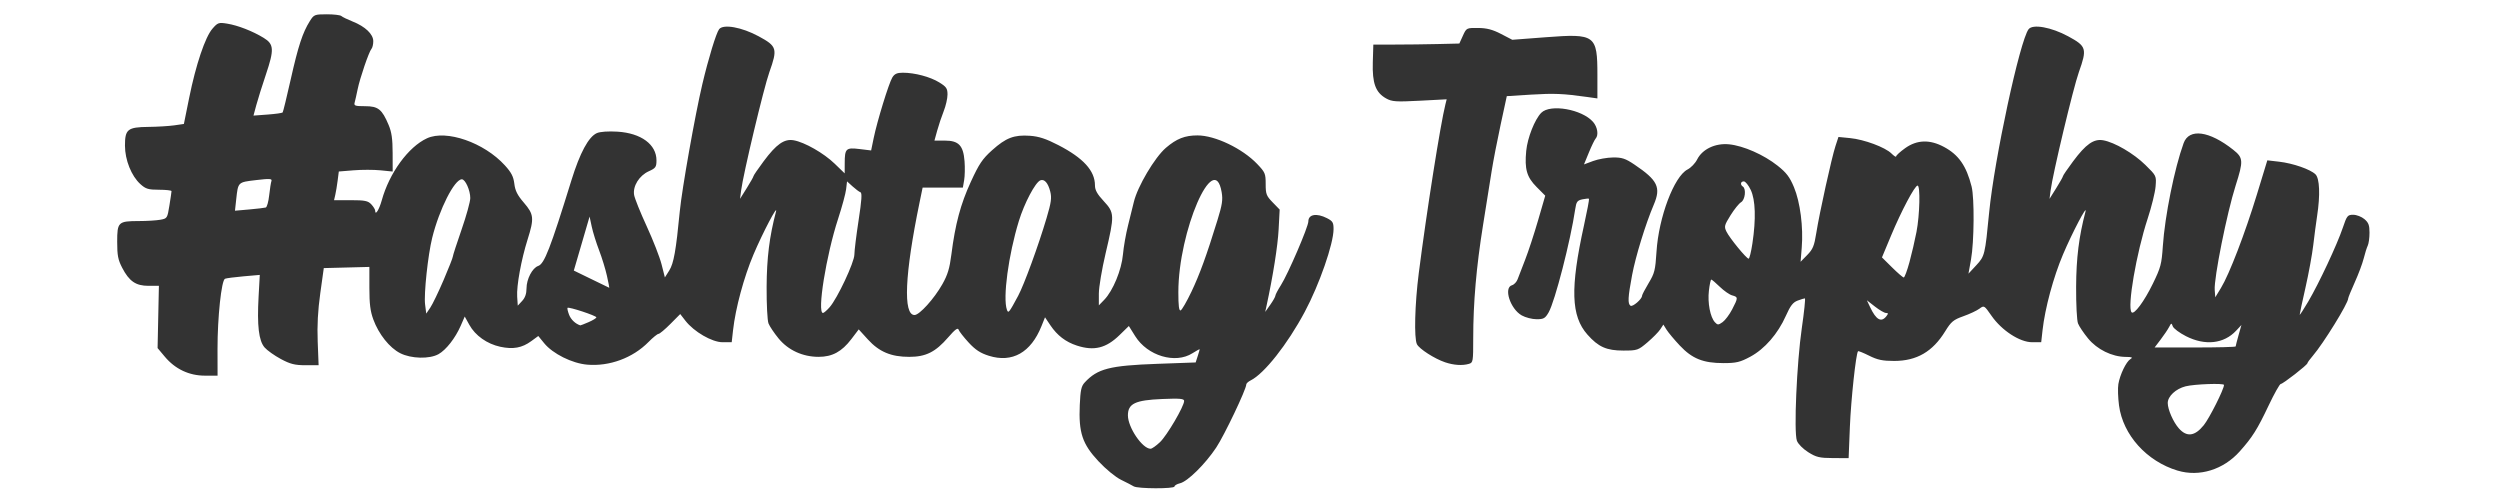
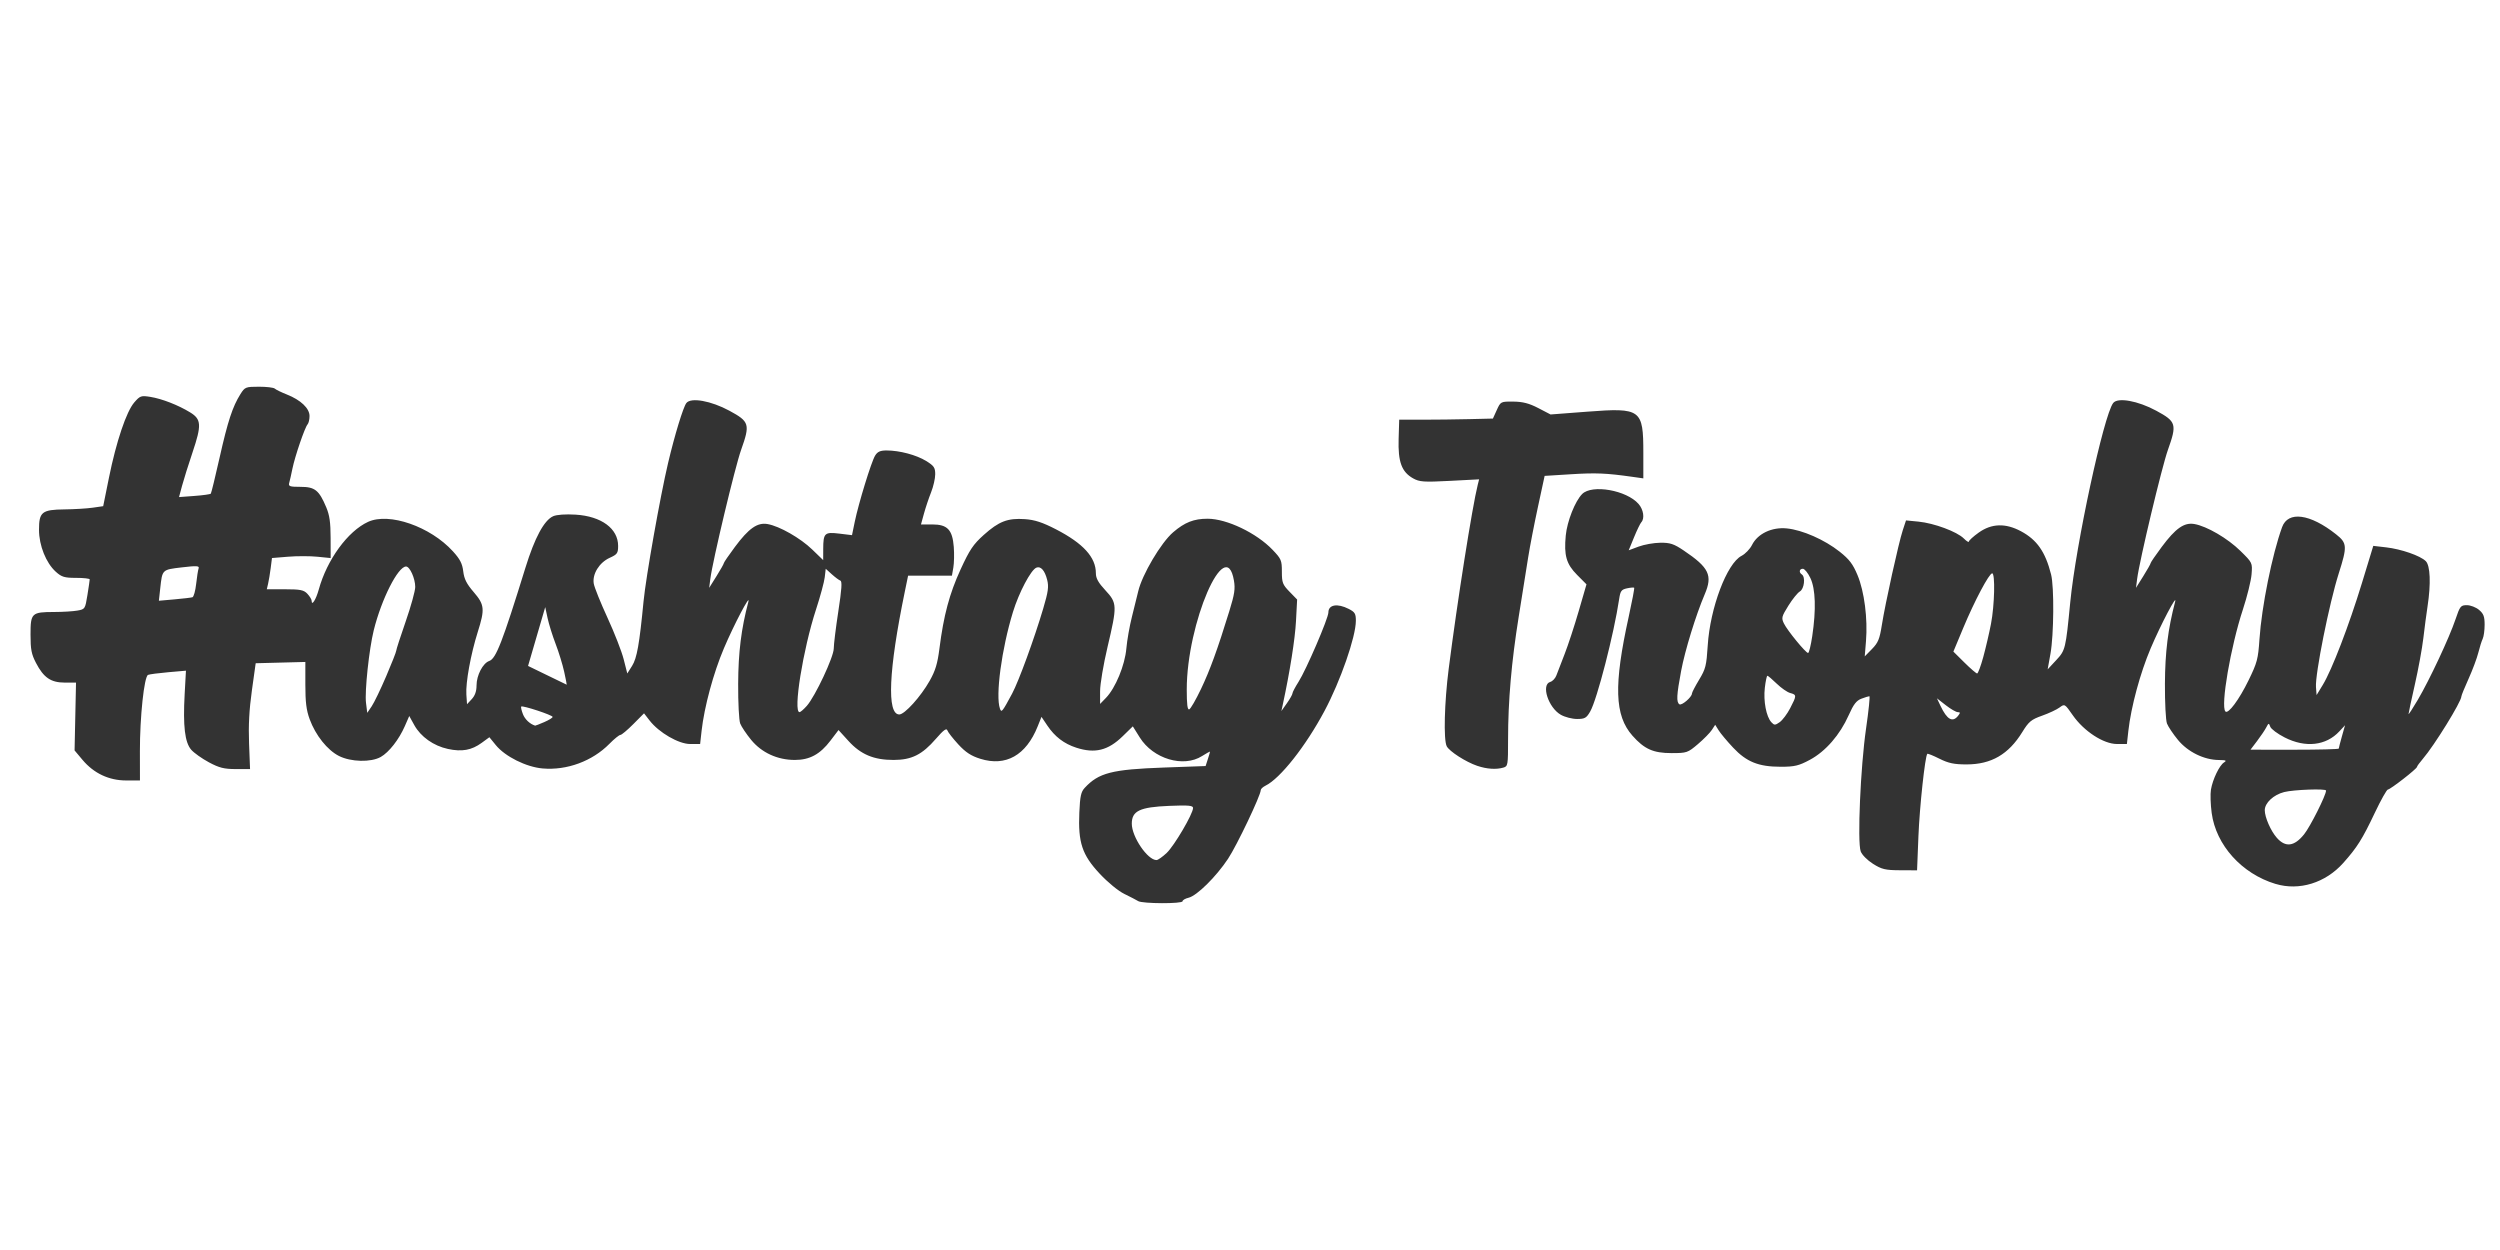
- <svg xmlns="http://www.w3.org/2000/svg" version="1.1" id="svg2" width="256" height="50" viewBox="0 0 256 50">
+ <svg xmlns="http://www.w3.org/2000/svg" version="1.1" id="svg2" width="256" height="128" viewBox="0 0 256 128">
  <defs id="defs6" />
-   <path style="fill:#333333;stroke-width:0.206" d="m 116.095,49.805 c -0.164,-0.102 -0.745,-0.403 -1.291,-0.669 -0.572,-0.278 -1.555,-1.084 -2.318,-1.901 -1.658,-1.775 -2.043,-2.931 -1.917,-5.764 0.068,-1.531 0.155,-1.928 0.506,-2.306 1.315,-1.416 2.552,-1.733 7.445,-1.909 l 3.915,-0.141 0.207,-0.64 c 0.114,-0.352 0.207,-0.67 0.207,-0.708 0,-0.037 -0.335,0.146 -0.745,0.406 -1.755,1.117 -4.597,0.269 -5.858,-1.747 l -0.652,-1.043 -0.955,0.931 c -1.375,1.34 -2.606,1.644 -4.359,1.076 -1.152,-0.373 -2.016,-1.034 -2.719,-2.078 l -0.551,-0.82 -0.361,0.901 c -1.086,2.713 -2.993,3.789 -5.386,3.04 -0.872,-0.273 -1.383,-0.608 -2.074,-1.357 -0.504,-0.547 -0.966,-1.139 -1.027,-1.316 -0.081,-0.236 -0.364,-0.028 -1.072,0.79 -1.299,1.5 -2.281,1.991 -3.983,1.992 -1.857,9.23e-4 -3.082,-0.514 -4.235,-1.781 l -0.938,-1.031 -0.755,0.993 c -0.981,1.289 -1.956,1.818 -3.351,1.818 -1.633,0 -3.116,-0.681 -4.103,-1.884 -0.453,-0.552 -0.916,-1.244 -1.031,-1.538 -0.116,-0.298 -0.201,-1.953 -0.192,-3.743 0.014,-2.963 0.286,-5.148 0.957,-7.696 0.227,-0.863 -1.35,2.138 -2.299,4.375 -0.984,2.32 -1.845,5.505 -2.096,7.759 l -0.137,1.23 h -0.932 c -1.084,0 -2.932,-1.069 -3.813,-2.206 l -0.527,-0.679 -1.008,1.015 c -0.554,0.558 -1.101,1.015 -1.214,1.015 -0.114,0 -0.578,0.376 -1.032,0.837 -1.608,1.63 -3.997,2.512 -6.275,2.315 -1.547,-0.134 -3.523,-1.119 -4.399,-2.192 l -0.606,-0.743 -0.722,0.528 c -0.948,0.693 -1.86,0.858 -3.171,0.575 -1.355,-0.293 -2.557,-1.144 -3.165,-2.241 l -0.474,-0.855 -0.414,0.949 c -0.55,1.259 -1.493,2.467 -2.267,2.901 -0.924,0.519 -2.801,0.474 -3.924,-0.094 -1.092,-0.552 -2.203,-1.946 -2.756,-3.457 -0.311,-0.849 -0.404,-1.596 -0.404,-3.241 v -2.138 l -2.334,0.06 -2.334,0.06 -0.358,2.567 c -0.25,1.796 -0.33,3.289 -0.265,4.973 l 0.093,2.406 h -1.343 c -1.093,0 -1.563,-0.119 -2.528,-0.638 -0.652,-0.351 -1.398,-0.881 -1.658,-1.179 -0.6,-0.688 -0.782,-2.227 -0.617,-5.213 l 0.122,-2.218 -1.654,0.144 c -0.91,0.079 -1.768,0.192 -1.907,0.249 -0.367,0.152 -0.772,3.958 -0.767,7.196 l 0.005,2.727 H 20.984 c -1.619,0 -3.041,-0.672 -4.103,-1.937 l -0.744,-0.887 0.067,-3.187 0.067,-3.187 -1.062,1.66e-4 c -1.302,2.14e-4 -1.978,-0.463 -2.697,-1.847 C 12.083,26.595 12,26.162 12,24.758 c 0,-2.023 0.1,-2.118 2.222,-2.122 0.799,-9.23e-4 1.781,-0.061 2.182,-0.132 0.718,-0.128 0.732,-0.15 0.944,-1.459 0.118,-0.731 0.215,-1.394 0.215,-1.472 0,-0.079 -0.574,-0.143 -1.276,-0.143 -1.098,0 -1.365,-0.081 -1.916,-0.579 -0.915,-0.829 -1.572,-2.47 -1.574,-3.933 -0.003,-1.68 0.271,-1.9 2.398,-1.923 0.92,-0.01 2.114,-0.083 2.654,-0.16 l 0.981,-0.142 0.541,-2.674 c 0.688,-3.399 1.637,-6.221 2.383,-7.081 0.541,-0.623 0.641,-0.657 1.514,-0.516 1.09,0.176 2.605,0.767 3.731,1.455 1.06,0.648 1.093,1.19 0.228,3.757 -0.383,1.136 -0.825,2.546 -0.983,3.134 l -0.287,1.069 1.448,-0.107 c 0.797,-0.059 1.489,-0.155 1.538,-0.214 0.049,-0.059 0.423,-1.588 0.83,-3.399 0.768,-3.416 1.215,-4.778 1.955,-5.958 0.417,-0.664 0.492,-0.694 1.737,-0.695 0.716,-6.642e-4 1.386,0.079 1.49,0.177 0.104,0.098 0.617,0.348 1.14,0.556 1.306,0.518 2.128,1.299 2.128,2.023 0,0.319 -0.083,0.671 -0.184,0.783 -0.257,0.284 -1.187,3.001 -1.422,4.16 -0.108,0.529 -0.243,1.131 -0.301,1.337 -0.092,0.327 0.043,0.374 1.065,0.374 1.346,0 1.735,0.31 2.415,1.925 0.309,0.734 0.406,1.415 0.41,2.865 l 0.004,1.902 -1.245,-0.125 c -0.685,-0.069 -1.926,-0.07 -2.758,-0.002 l -1.513,0.123 -0.119,0.933 c -0.065,0.513 -0.175,1.174 -0.244,1.468 l -0.125,0.535 h 1.71 c 1.445,0 1.772,0.066 2.107,0.428 0.219,0.235 0.397,0.53 0.397,0.654 0,0.534 0.409,-0.113 0.67,-1.058 0.774,-2.806 2.726,-5.484 4.637,-6.362 1.976,-0.907 5.847,0.438 7.968,2.769 0.67,0.736 0.884,1.151 0.972,1.882 0.086,0.718 0.315,1.174 0.978,1.944 1.026,1.193 1.067,1.597 0.384,3.758 -0.654,2.072 -1.144,4.758 -1.07,5.869 l 0.061,0.916 0.447,-0.481 c 0.304,-0.327 0.447,-0.737 0.448,-1.283 6.21e-4,-0.953 0.595,-2.096 1.197,-2.301 0.631,-0.216 1.239,-1.782 3.4,-8.767 0.871,-2.816 1.755,-4.456 2.605,-4.835 0.33,-0.147 1.176,-0.207 2.111,-0.149 2.425,0.151 3.999,1.312 3.995,2.946 -0.002,0.675 -0.084,0.792 -0.786,1.109 -0.983,0.445 -1.654,1.527 -1.504,2.426 0.059,0.353 0.639,1.797 1.29,3.208 0.651,1.412 1.336,3.168 1.522,3.902 l 0.339,1.335 0.449,-0.712 c 0.457,-0.724 0.687,-2.019 1.079,-6.073 0.221,-2.286 1.568,-9.876 2.306,-12.998 0.625,-2.643 1.419,-5.243 1.719,-5.634 0.424,-0.551 2.321,-0.21 4.05,0.726 1.881,1.019 1.954,1.263 1.093,3.68 -0.571,1.603 -2.674,10.415 -2.892,12.122 l -0.108,0.842 0.689,-1.101 c 0.379,-0.606 0.689,-1.157 0.689,-1.225 0,-0.068 0.467,-0.751 1.038,-1.518 1.307,-1.757 2.113,-2.321 3.073,-2.153 1.121,0.196 3.084,1.316 4.201,2.397 l 1.025,0.992 0.004,-1.036 c 0.004,-1.51 0.124,-1.625 1.52,-1.455 l 1.185,0.144 0.258,-1.253 c 0.358,-1.742 1.554,-5.633 1.912,-6.22 0.225,-0.37 0.484,-0.487 1.077,-0.487 1.223,0 2.807,0.422 3.73,0.993 0.731,0.452 0.844,0.62 0.844,1.244 0,0.397 -0.175,1.161 -0.388,1.697 -0.213,0.536 -0.515,1.435 -0.669,1.996 l -0.281,1.021 h 1.061 c 1.424,0 1.897,0.496 2.022,2.116 0.05,0.649 0.031,1.521 -0.041,1.938 l -0.132,0.759 H 96.536 94.476 l -0.319,1.551 c -1.512,7.34 -1.696,11.497 -0.509,11.497 0.503,0 2.016,-1.675 2.852,-3.158 0.543,-0.963 0.741,-1.617 0.922,-3.044 0.393,-3.105 0.942,-5.157 1.988,-7.431 0.849,-1.847 1.191,-2.356 2.178,-3.24 1.424,-1.276 2.25,-1.593 3.863,-1.482 0.927,0.064 1.654,0.302 2.922,0.956 2.566,1.326 3.751,2.628 3.751,4.123 0,0.481 0.229,0.893 0.894,1.609 1.113,1.199 1.122,1.431 0.199,5.343 -0.385,1.631 -0.695,3.48 -0.695,4.141 v 1.194 l 0.553,-0.571 c 0.894,-0.922 1.778,-3.065 1.915,-4.642 0.067,-0.765 0.304,-2.112 0.527,-2.994 0.224,-0.882 0.488,-1.951 0.587,-2.375 0.369,-1.575 2.143,-4.573 3.284,-5.55 1.096,-0.938 1.945,-1.272 3.239,-1.271 1.796,1.66e-4 4.594,1.339 6.107,2.923 0.814,0.852 0.871,0.985 0.871,2.054 0,1.033 0.069,1.213 0.716,1.88 l 0.717,0.737 -0.107,2.032 c -0.089,1.693 -0.574,4.759 -1.237,7.82 l -0.136,0.629 0.52,-0.737 c 0.286,-0.405 0.52,-0.821 0.52,-0.924 0,-0.103 0.256,-0.59 0.569,-1.081 0.728,-1.143 2.808,-5.978 2.808,-6.527 0,-0.728 0.843,-0.875 1.907,-0.332 0.586,0.3 0.675,0.448 0.674,1.123 -0.004,1.509 -1.45,5.667 -2.952,8.478 -1.77,3.315 -4.153,6.332 -5.539,7.014 -0.246,0.121 -0.447,0.308 -0.447,0.416 0,0.493 -2.239,5.195 -3.075,6.455 -1.122,1.692 -2.929,3.477 -3.709,3.661 -0.312,0.074 -0.567,0.223 -0.567,0.331 0,0.249 -3.771,0.236 -4.172,-0.014 z m 2.685,-4.526 c 0.714,-0.675 2.469,-3.666 2.476,-4.219 0.004,-0.238 -0.425,-0.277 -2.235,-0.202 -2.776,0.114 -3.523,0.47 -3.523,1.677 0,1.236 1.482,3.418 2.322,3.418 0.136,0 0.568,-0.303 0.96,-0.674 z M 60.269,32.989 c 0.439,-0.189 0.799,-0.411 0.799,-0.492 0,-0.169 -2.834,-1.104 -2.954,-0.974 -0.044,0.047 0.029,0.365 0.16,0.708 0.19,0.495 0.649,0.929 1.151,1.088 0.025,0.007 0.405,-0.14 0.844,-0.33 z M 45.424,28.679 c 0.519,-1.213 0.944,-2.292 0.944,-2.397 0,-0.106 0.402,-1.35 0.894,-2.765 0.492,-1.415 0.894,-2.87 0.894,-3.234 0,-0.794 -0.506,-1.923 -0.862,-1.923 -0.759,0 -2.307,3.053 -3.036,5.989 -0.436,1.757 -0.863,5.751 -0.729,6.823 l 0.118,0.941 0.417,-0.615 c 0.229,-0.338 0.841,-1.607 1.36,-2.82 z m 39.53,2.782 c 0.793,-0.899 2.535,-4.606 2.535,-5.395 0,-0.376 0.193,-1.946 0.429,-3.488 0.322,-2.104 0.37,-2.826 0.191,-2.89 -0.131,-0.047 -0.493,-0.317 -0.805,-0.6 l -0.568,-0.514 -0.093,0.802 c -0.051,0.441 -0.42,1.801 -0.819,3.022 -1.225,3.748 -2.174,9.651 -1.55,9.651 0.089,0 0.395,-0.265 0.681,-0.588 z m 19.3,-1.16 c 0.615,-1.144 2.082,-5.155 2.918,-7.982 0.473,-1.597 0.536,-2.055 0.374,-2.702 -0.221,-0.883 -0.606,-1.318 -1.017,-1.149 -0.518,0.214 -1.638,2.338 -2.2,4.17 -1.064,3.469 -1.655,7.865 -1.221,9.082 0.143,0.402 0.214,0.314 1.146,-1.419 z m 17.737,-0.403 c 0.858,-1.801 1.559,-3.727 2.678,-7.359 0.489,-1.588 0.563,-2.08 0.428,-2.865 -0.766,-4.46 -4.434,4.015 -4.434,10.245 0,1.4 0.066,1.928 0.233,1.868 0.128,-0.046 0.621,-0.896 1.094,-1.889 z M 62.153,28.253 c -0.149,-0.676 -0.511,-1.855 -0.804,-2.62 -0.294,-0.765 -0.634,-1.855 -0.755,-2.423 l -0.221,-1.032 -0.807,2.764 -0.807,2.764 1.8,0.876 c 0.99,0.482 1.815,0.881 1.832,0.889 0.018,0.007 -0.089,-0.541 -0.238,-1.217 z M 27.217,21.249 c 0.12,-0.039 0.277,-0.6 0.347,-1.247 0.071,-0.647 0.175,-1.308 0.232,-1.468 0.086,-0.241 -0.187,-0.257 -1.58,-0.092 -1.867,0.221 -1.833,0.188 -2.028,1.973 l -0.127,1.162 1.468,-0.129 c 0.807,-0.071 1.567,-0.161 1.687,-0.199 z M 222.992,48.193 c -3.172,-0.956 -5.6,-3.652 -6.003,-6.667 -0.107,-0.801 -0.138,-1.789 -0.069,-2.195 0.166,-0.975 0.797,-2.285 1.233,-2.559 0.278,-0.174 0.179,-0.22 -0.488,-0.225 -1.395,-0.011 -2.919,-0.76 -3.847,-1.891 -0.453,-0.552 -0.916,-1.244 -1.031,-1.538 -0.116,-0.298 -0.201,-1.953 -0.192,-3.743 0.014,-2.963 0.286,-5.148 0.957,-7.696 0.227,-0.863 -1.35,2.138 -2.299,4.375 -0.985,2.32 -1.845,5.505 -2.096,7.759 l -0.137,1.23 H 208.085 c -1.261,0 -3.106,-1.2 -4.148,-2.698 -0.754,-1.084 -0.766,-1.091 -1.243,-0.735 -0.265,0.198 -1.006,0.545 -1.646,0.772 -1.021,0.362 -1.25,0.552 -1.863,1.547 -1.285,2.085 -2.908,3.028 -5.217,3.032 -1.178,0.002 -1.715,-0.11 -2.562,-0.535 -0.59,-0.295 -1.104,-0.503 -1.143,-0.461 -0.213,0.229 -0.724,4.966 -0.835,7.74 l -0.129,3.208 -1.596,-0.006 c -1.383,-0.006 -1.723,-0.086 -2.543,-0.604 -0.536,-0.338 -1.038,-0.846 -1.157,-1.17 -0.325,-0.886 -0.017,-7.965 0.502,-11.534 0.244,-1.676 0.385,-3.048 0.314,-3.048 -0.071,0 -0.405,0.104 -0.743,0.231 -0.477,0.179 -0.745,0.526 -1.2,1.551 -0.82,1.847 -2.17,3.4 -3.643,4.193 -1.043,0.561 -1.441,0.656 -2.743,0.656 -2.086,0 -3.212,-0.452 -4.478,-1.798 -0.564,-0.599 -1.173,-1.328 -1.354,-1.618 l -0.33,-0.529 -0.316,0.486 c -0.174,0.267 -0.763,0.866 -1.309,1.331 -0.955,0.813 -1.049,0.845 -2.473,0.845 -1.721,0 -2.559,-0.373 -3.68,-1.64 -1.678,-1.895 -1.768,-4.744 -0.351,-11.174 0.322,-1.459 0.553,-2.687 0.515,-2.729 -0.038,-0.041 -0.342,-0.017 -0.675,0.055 -0.525,0.113 -0.623,0.246 -0.734,0.994 -0.485,3.267 -2.078,9.458 -2.723,10.58 -0.353,0.615 -0.51,0.704 -1.235,0.704 -0.457,0 -1.143,-0.177 -1.523,-0.392 -1.178,-0.668 -1.878,-2.842 -0.995,-3.09 0.216,-0.061 0.475,-0.337 0.576,-0.613 0.101,-0.276 0.448,-1.176 0.771,-2 0.323,-0.823 0.918,-2.636 1.322,-4.027 l 0.735,-2.53 -0.887,-0.892 c -1.006,-1.011 -1.24,-1.827 -1.061,-3.694 0.128,-1.339 0.878,-3.235 1.542,-3.902 0.928,-0.931 4.172,-0.359 5.302,0.933 0.462,0.529 0.588,1.362 0.259,1.717 -0.103,0.112 -0.413,0.751 -0.688,1.42 l -0.5,1.217 0.936,-0.349 c 0.515,-0.192 1.43,-0.355 2.033,-0.362 0.917,-0.011 1.276,0.108 2.185,0.719 2.405,1.619 2.752,2.339 1.988,4.128 -0.828,1.938 -1.856,5.277 -2.215,7.192 -0.429,2.288 -0.462,2.944 -0.161,3.144 0.216,0.144 1.177,-0.683 1.177,-1.013 0,-0.099 0.304,-0.684 0.675,-1.3 0.612,-1.015 0.687,-1.315 0.808,-3.221 0.222,-3.527 1.802,-7.712 3.177,-8.418 0.349,-0.179 0.792,-0.64 0.984,-1.024 0.53,-1.06 1.863,-1.694 3.269,-1.554 1.467,0.146 3.551,1.063 4.967,2.186 0.907,0.719 1.246,1.164 1.681,2.209 0.639,1.532 0.966,4.087 0.793,6.196 l -0.117,1.437 0.681,-0.695 c 0.578,-0.589 0.718,-0.93 0.926,-2.246 0.324,-2.048 1.575,-7.72 1.964,-8.904 l 0.307,-0.936 1.177,0.115 c 1.46,0.142 3.612,0.942 4.251,1.579 0.264,0.263 0.479,0.396 0.479,0.295 0,-0.101 0.418,-0.481 0.928,-0.845 1.209,-0.862 2.517,-0.903 3.969,-0.124 1.509,0.809 2.292,1.934 2.831,4.061 0.297,1.174 0.261,5.67 -0.059,7.453 l -0.263,1.464 0.798,-0.859 c 0.87,-0.937 0.896,-1.042 1.322,-5.427 0.53,-5.445 3.145,-17.587 4.038,-18.746 0.424,-0.551 2.321,-0.21 4.05,0.726 1.881,1.019 1.954,1.263 1.093,3.68 -0.571,1.603 -2.674,10.415 -2.892,12.122 l -0.108,0.842 0.689,-1.101 c 0.379,-0.606 0.689,-1.157 0.689,-1.225 0,-0.068 0.467,-0.751 1.038,-1.518 1.307,-1.757 2.113,-2.321 3.073,-2.153 1.172,0.205 3.129,1.348 4.328,2.528 1.129,1.111 1.129,1.111 1.044,2.196 -0.046,0.597 -0.412,2.081 -0.812,3.298 -1.157,3.518 -2.114,9.09 -1.647,9.593 0.26,0.28 1.287,-1.102 2.178,-2.929 0.808,-1.657 0.899,-1.998 1.023,-3.85 0.207,-3.082 1.192,-7.964 2.128,-10.542 0.559,-1.541 2.626,-1.265 5.079,0.679 1.036,0.821 1.056,1.127 0.243,3.678 -0.888,2.785 -2.229,9.483 -2.138,10.678 l 0.057,0.749 0.587,-0.963 c 0.854,-1.4 2.46,-5.583 3.68,-9.578 l 1.063,-3.482 1.209,0.139 c 1.417,0.163 3.197,0.781 3.721,1.292 0.428,0.417 0.496,2.122 0.17,4.25 -0.108,0.706 -0.286,2.056 -0.396,3 -0.11,0.944 -0.468,2.899 -0.795,4.344 -0.328,1.445 -0.595,2.694 -0.594,2.775 0.002,0.081 0.394,-0.52 0.873,-1.335 1.112,-1.893 2.954,-5.827 3.538,-7.554 0.423,-1.25 0.492,-1.337 1.072,-1.337 0.341,0 0.855,0.199 1.143,0.443 0.425,0.36 0.523,0.622 0.523,1.393 0,0.522 -0.081,1.117 -0.18,1.321 -0.099,0.204 -0.285,0.795 -0.414,1.312 -0.129,0.517 -0.539,1.616 -0.913,2.442 -0.373,0.826 -0.679,1.575 -0.679,1.666 0,0.493 -2.541,4.611 -3.618,5.861 -0.304,0.353 -0.553,0.695 -0.553,0.761 -0.002,0.176 -2.508,2.127 -2.734,2.127 -0.106,0 -0.661,0.987 -1.233,2.192 -1.174,2.475 -1.662,3.251 -2.967,4.714 -1.67,1.872 -4.136,2.634 -6.356,1.965 z m 2.67,-4.647 c 0.583,-0.721 2.076,-3.69 2.076,-4.129 0,-0.195 -3.038,-0.086 -3.935,0.142 -1.005,0.255 -1.826,1.023 -1.826,1.707 0,0.664 0.567,1.957 1.14,2.601 0.812,0.913 1.629,0.81 2.544,-0.321 z m 3.271,-8.073 c 0.002,-0.06 0.134,-0.578 0.296,-1.152 l 0.294,-1.043 -0.537,0.578 c -1.256,1.352 -3.186,1.566 -5.141,0.57 -0.666,-0.339 -1.274,-0.793 -1.351,-1.008 -0.13,-0.365 -0.155,-0.361 -0.378,0.067 -0.131,0.252 -0.518,0.826 -0.86,1.276 l -0.622,0.818 4.148,0.002 c 2.281,6.74e-4 4.149,-0.047 4.15,-0.107 z m -51.56,-3.792 c 0.622,-1.199 0.622,-1.265 0.002,-1.433 -0.276,-0.074 -0.845,-0.47 -1.266,-0.879 -0.42,-0.409 -0.814,-0.743 -0.875,-0.743 -0.061,0 -0.17,0.511 -0.242,1.135 -0.145,1.248 0.135,2.719 0.616,3.237 0.273,0.294 0.353,0.293 0.783,-0.01 0.263,-0.186 0.705,-0.774 0.982,-1.307 z m 15.8,0.689 c 0.201,-0.26 0.192,-0.321 -0.045,-0.321 -0.161,0 -0.668,-0.293 -1.126,-0.65 l -0.834,-0.65 0.332,0.704 c 0.619,1.312 1.146,1.601 1.673,0.918 z m 2.352,-5.508 c 0.233,-0.853 0.559,-2.255 0.724,-3.115 0.335,-1.741 0.406,-4.745 0.111,-4.745 -0.285,0 -1.663,2.6 -2.715,5.122 l -0.932,2.234 1.038,1.028 c 0.571,0.565 1.108,1.028 1.194,1.028 0.086,0 0.346,-0.698 0.579,-1.551 z m -16.077,-1.945 c 0.375,-2.5 0.314,-4.444 -0.171,-5.467 -0.228,-0.482 -0.547,-0.876 -0.709,-0.876 -0.334,0 -0.394,0.336 -0.095,0.535 0.356,0.237 0.226,1.36 -0.186,1.597 -0.211,0.122 -0.696,0.722 -1.077,1.334 -0.638,1.026 -0.672,1.156 -0.424,1.671 0.315,0.656 2.052,2.778 2.274,2.778 0.084,0 0.259,-0.707 0.388,-1.57 z m -31.475,12.18 c -1.076,-0.363 -2.639,-1.367 -2.879,-1.849 -0.306,-0.617 -0.217,-4.111 0.186,-7.263 0.813,-6.357 2.219,-15.269 2.731,-17.303 l 0.129,-0.513 -2.762,0.145 c -2.43,0.128 -2.844,0.099 -3.441,-0.236 -1.077,-0.605 -1.427,-1.552 -1.362,-3.696 l 0.054,-1.818 2.185,-1.661e-4 c 1.202,-9.23e-5 3.184,-0.024 4.404,-0.053 l 2.219,-0.053 0.364,-0.802 c 0.361,-0.796 0.373,-0.802 1.556,-0.792 0.886,0.007 1.488,0.164 2.346,0.61 l 1.154,0.6 3.46,-0.263 c 5.039,-0.384 5.257,-0.223 5.257,3.876 V 10.079 L 162.53,9.931 c -2.446,-0.346 -3.411,-0.386 -5.756,-0.241 l -2.478,0.154 -0.631,2.921 c -0.347,1.607 -0.76,3.739 -0.917,4.739 -0.157,1 -0.556,3.502 -0.887,5.561 -0.685,4.27 -1.003,7.93 -1.003,11.556 0,2.423 -0.016,2.515 -0.447,2.64 -0.676,0.195 -1.55,0.136 -2.44,-0.164 z" id="path12" />
+   <path style="fill:#333333;stroke-width:0.225" d="m 116.545,92.27 c -0.179,-0.112 -0.812,-0.44 -1.407,-0.729 -0.624,-0.303 -1.694,-1.181 -2.526,-2.071 -1.807,-1.934 -2.225,-3.193 -2.088,-6.281 0.074,-1.668 0.169,-2.101 0.552,-2.513 1.433,-1.543 2.78,-1.888 8.111,-2.08 l 4.266,-0.153 0.226,-0.697 c 0.124,-0.383 0.226,-0.731 0.226,-0.771 0,-0.041 -0.365,0.159 -0.812,0.443 -1.912,1.217 -5.008,0.293 -6.382,-1.904 l -0.71,-1.136 -1.04,1.014 c -1.498,1.46 -2.839,1.791 -4.75,1.172 -1.255,-0.407 -2.197,-1.126 -2.962,-2.264 l -0.601,-0.893 -0.393,0.982 c -1.184,2.956 -3.261,4.128 -5.868,3.312 -0.95,-0.297 -1.507,-0.662 -2.259,-1.479 -0.549,-0.596 -1.053,-1.241 -1.119,-1.434 -0.088,-0.257 -0.397,-0.03 -1.168,0.86 -1.415,1.634 -2.485,2.169 -4.34,2.171 -2.024,0.001 -3.358,-0.56 -4.614,-1.94 l -1.022,-1.123 -0.823,1.082 c -1.069,1.405 -2.131,1.981 -3.651,1.981 -1.779,0 -3.396,-0.742 -4.471,-2.053 -0.493,-0.601 -0.999,-1.355 -1.123,-1.676 -0.126,-0.325 -0.219,-2.128 -0.209,-4.078 0.016,-3.229 0.312,-5.609 1.043,-8.386 0.248,-0.94 -1.471,2.33 -2.505,4.767 -1.073,2.528 -2.01,5.998 -2.284,8.454 l -0.149,1.34 h -1.016 c -1.181,0 -3.194,-1.165 -4.155,-2.403 l -0.574,-0.74 -1.098,1.106 c -0.604,0.608 -1.199,1.106 -1.323,1.106 -0.124,0 -0.63,0.41 -1.124,0.912 -1.752,1.776 -4.354,2.737 -6.837,2.522 -1.685,-0.146 -3.839,-1.219 -4.793,-2.388 l -0.66,-0.81 -0.787,0.575 c -1.033,0.755 -2.027,0.935 -3.455,0.626 -1.477,-0.319 -2.786,-1.247 -3.448,-2.442 l -0.516,-0.932 -0.451,1.034 c -0.599,1.372 -1.627,2.688 -2.47,3.161 -1.006,0.565 -3.051,0.516 -4.275,-0.102 -1.19,-0.601 -2.4,-2.12 -3.003,-3.767 -0.339,-0.926 -0.44,-1.739 -0.44,-3.532 v -2.329 l -2.543,0.066 -2.543,0.066 -0.39,2.797 c -0.273,1.957 -0.359,3.583 -0.288,5.418 l 0.101,2.622 h -1.463 c -1.19,0 -1.703,-0.129 -2.755,-0.695 -0.711,-0.382 -1.523,-0.96 -1.806,-1.284 -0.654,-0.749 -0.852,-2.426 -0.673,-5.68 l 0.133,-2.416 -1.802,0.157 c -0.991,0.087 -1.926,0.209 -2.078,0.272 -0.4,0.165 -0.842,4.312 -0.835,7.841 l 0.005,2.971 h -1.413 c -1.764,0 -3.314,-0.732 -4.471,-2.111 l -0.811,-0.966 0.074,-3.472 0.074,-3.472 -1.157,1.74e-4 C 5.205,69.895 4.468,69.39 3.685,67.882 3.217,66.981 3.126,66.51 3.126,64.98 c 0,-2.204 0.109,-2.308 2.421,-2.312 0.871,-0.001 1.941,-0.066 2.377,-0.144 0.782,-0.139 0.797,-0.163 1.028,-1.59 0.129,-0.797 0.234,-1.518 0.234,-1.604 0,-0.086 -0.626,-0.156 -1.39,-0.156 -1.196,0 -1.488,-0.088 -2.087,-0.631 -0.997,-0.903 -1.713,-2.691 -1.715,-4.285 -0.003,-1.831 0.295,-2.07 2.612,-2.096 1.003,-0.011 2.304,-0.09 2.892,-0.175 l 1.069,-0.154 0.589,-2.913 c 0.749,-3.704 1.784,-6.778 2.597,-7.715 0.589,-0.679 0.698,-0.716 1.649,-0.563 1.187,0.192 2.838,0.835 4.066,1.585 1.155,0.706 1.191,1.296 0.248,4.094 -0.417,1.237 -0.899,2.774 -1.071,3.415 l -0.313,1.165 1.578,-0.117 c 0.868,-0.064 1.622,-0.169 1.676,-0.233 0.054,-0.064 0.461,-1.73 0.904,-3.703 0.837,-3.722 1.324,-5.206 2.131,-6.491 0.454,-0.723 0.536,-0.756 1.892,-0.757 0.78,-7.23e-4 1.51,0.086 1.623,0.193 0.113,0.107 0.672,0.379 1.242,0.605 1.423,0.564 2.318,1.415 2.318,2.204 0,0.348 -0.09,0.731 -0.201,0.853 -0.28,0.309 -1.293,3.27 -1.55,4.533 -0.117,0.577 -0.265,1.232 -0.328,1.457 -0.1,0.356 0.046,0.408 1.161,0.408 1.467,0 1.89,0.338 2.631,2.097 0.337,0.8 0.443,1.541 0.446,3.122 l 0.005,2.073 -1.356,-0.136 c -0.746,-0.075 -2.098,-0.076 -3.005,-0.002 l -1.649,0.134 -0.129,1.017 c -0.071,0.559 -0.191,1.279 -0.265,1.6 l -0.136,0.583 h 1.863 c 1.575,0 1.93,0.072 2.296,0.466 0.238,0.256 0.433,0.577 0.433,0.713 0,0.581 0.446,-0.123 0.73,-1.152 0.843,-3.057 2.971,-5.975 5.053,-6.931 2.152,-0.988 6.371,0.478 8.682,3.017 0.73,0.802 0.964,1.255 1.059,2.051 0.093,0.782 0.343,1.279 1.066,2.119 1.118,1.3 1.163,1.74 0.419,4.095 -0.713,2.257 -1.247,5.184 -1.165,6.394 l 0.067,0.998 0.487,-0.524 c 0.331,-0.357 0.487,-0.804 0.488,-1.398 6.77e-4,-1.039 0.648,-2.283 1.304,-2.507 0.688,-0.235 1.35,-1.942 3.704,-9.553 0.949,-3.068 1.912,-4.855 2.838,-5.268 0.36,-0.161 1.281,-0.225 2.3,-0.162 2.642,0.165 4.357,1.429 4.352,3.21 -0.002,0.736 -0.092,0.863 -0.857,1.209 -1.071,0.484 -1.802,1.663 -1.638,2.643 0.064,0.385 0.697,1.958 1.406,3.496 0.709,1.538 1.455,3.451 1.658,4.252 l 0.369,1.455 0.49,-0.776 c 0.498,-0.789 0.749,-2.2 1.176,-6.617 0.241,-2.491 1.708,-10.761 2.512,-14.162 0.681,-2.88 1.546,-5.713 1.873,-6.138 0.462,-0.6 2.529,-0.229 4.412,0.791 2.05,1.111 2.129,1.376 1.191,4.01 -0.622,1.747 -2.913,11.348 -3.151,13.208 l -0.118,0.918 0.751,-1.2 c 0.413,-0.66 0.751,-1.26 0.751,-1.334 0,-0.074 0.509,-0.818 1.131,-1.654 1.425,-1.914 2.302,-2.529 3.348,-2.346 1.221,0.213 3.36,1.434 4.577,2.612 l 1.117,1.081 0.004,-1.129 c 0.005,-1.645 0.135,-1.77 1.656,-1.585 l 1.291,0.157 0.281,-1.365 c 0.391,-1.898 1.694,-6.138 2.083,-6.778 0.245,-0.403 0.527,-0.53 1.173,-0.53 1.332,0 3.059,0.46 4.064,1.082 0.796,0.493 0.92,0.675 0.92,1.356 0,0.433 -0.19,1.265 -0.423,1.849 -0.233,0.584 -0.561,1.563 -0.729,2.175 l -0.306,1.113 h 1.156 c 1.551,0 2.067,0.54 2.203,2.306 0.054,0.707 0.034,1.657 -0.045,2.111 l -0.144,0.826 h -2.244 -2.244 l -0.348,1.69 c -1.648,7.998 -1.848,12.526 -0.555,12.526 0.548,0 2.196,-1.825 3.108,-3.441 0.592,-1.049 0.807,-1.762 1.004,-3.317 0.429,-3.383 1.027,-5.619 2.166,-8.097 0.925,-2.013 1.297,-2.567 2.373,-3.531 1.552,-1.39 2.452,-1.736 4.209,-1.615 1.01,0.069 1.802,0.329 3.184,1.042 2.796,1.444 4.086,2.863 4.086,4.492 0,0.524 0.249,0.973 0.974,1.753 1.213,1.306 1.222,1.56 0.216,5.822 -0.419,1.777 -0.758,3.791 -0.758,4.512 v 1.301 l 0.603,-0.622 c 0.974,-1.005 1.937,-3.339 2.087,-5.058 0.072,-0.833 0.331,-2.301 0.575,-3.263 0.244,-0.961 0.531,-2.126 0.639,-2.588 0.402,-1.716 2.334,-4.983 3.578,-6.048 1.194,-1.022 2.12,-1.385 3.529,-1.385 1.957,1.8e-4 5.006,1.459 6.655,3.185 0.887,0.928 0.949,1.074 0.949,2.238 0,1.126 0.075,1.322 0.781,2.048 l 0.781,0.803 -0.117,2.214 c -0.097,1.845 -0.626,5.185 -1.347,8.52 l -0.148,0.685 0.567,-0.803 c 0.312,-0.441 0.567,-0.894 0.567,-1.007 0,-0.112 0.279,-0.642 0.62,-1.178 0.793,-1.246 3.059,-6.513 3.059,-7.112 0,-0.794 0.919,-0.953 2.078,-0.361 0.639,0.326 0.736,0.488 0.735,1.224 -0.005,1.644 -1.58,6.174 -3.216,9.237 -1.929,3.612 -4.525,6.899 -6.036,7.642 -0.268,0.132 -0.487,0.336 -0.487,0.453 0,0.537 -2.44,5.66 -3.35,7.033 -1.222,1.844 -3.192,3.788 -4.041,3.989 -0.34,0.08 -0.618,0.243 -0.618,0.361 0,0.271 -4.109,0.257 -4.545,-0.016 z m 2.926,-4.932 c 0.778,-0.735 2.69,-3.994 2.698,-4.597 0.005,-0.259 -0.463,-0.301 -2.435,-0.22 -3.025,0.125 -3.838,0.512 -3.838,1.827 0,1.347 1.615,3.724 2.53,3.724 0.148,0 0.618,-0.33 1.046,-0.734 z M 55.719,73.948 c 0.479,-0.206 0.87,-0.447 0.87,-0.536 0,-0.184 -3.088,-1.202 -3.219,-1.061 -0.047,0.051 0.031,0.398 0.175,0.771 0.207,0.539 0.708,1.012 1.254,1.185 0.027,0.009 0.441,-0.153 0.92,-0.359 z M 39.544,69.253 c 0.565,-1.322 1.028,-2.497 1.028,-2.612 0,-0.115 0.438,-1.471 0.974,-3.013 0.536,-1.542 0.974,-3.127 0.974,-3.523 0,-0.865 -0.551,-2.095 -0.939,-2.095 -0.828,0 -2.513,3.326 -3.308,6.525 -0.475,1.914 -0.94,6.267 -0.794,7.435 l 0.128,1.026 0.454,-0.67 c 0.25,-0.368 0.917,-1.751 1.482,-3.073 z m 43.071,3.031 c 0.864,-0.979 2.762,-5.019 2.762,-5.879 0,-0.41 0.21,-2.12 0.467,-3.801 0.351,-2.292 0.403,-3.079 0.208,-3.149 -0.142,-0.051 -0.537,-0.345 -0.878,-0.653 l -0.619,-0.56 -0.102,0.874 c -0.056,0.481 -0.457,1.962 -0.892,3.293 -1.335,4.084 -2.368,10.516 -1.689,10.516 0.097,0 0.43,-0.288 0.742,-0.641 z m 21.029,-1.264 c 0.67,-1.247 2.268,-5.617 3.179,-8.697 0.515,-1.74 0.584,-2.239 0.408,-2.944 -0.241,-0.963 -0.66,-1.437 -1.108,-1.251 -0.564,0.233 -1.785,2.547 -2.397,4.543 -1.159,3.779 -1.803,8.57 -1.331,9.896 0.156,0.438 0.234,0.342 1.249,-1.546 z m 19.326,-0.44 c 0.935,-1.962 1.699,-4.06 2.918,-8.018 0.533,-1.73 0.613,-2.267 0.466,-3.121 -0.835,-4.859 -4.831,4.375 -4.831,11.163 0,1.525 0.072,2.101 0.254,2.035 0.14,-0.05 0.676,-0.977 1.192,-2.059 z M 57.772,68.788 C 57.61,68.051 57.215,66.766 56.895,65.933 56.575,65.1 56.205,63.912 56.072,63.293 l -0.241,-1.125 -0.879,3.012 -0.879,3.012 1.962,0.954 c 1.079,0.525 1.977,0.96 1.996,0.968 0.019,0.009 -0.098,-0.589 -0.259,-1.326 z M 19.707,61.157 c 0.131,-0.042 0.302,-0.654 0.379,-1.359 0.077,-0.705 0.191,-1.425 0.253,-1.599 0.093,-0.262 -0.204,-0.279 -1.721,-0.1 -2.034,0.241 -1.997,0.205 -2.21,2.15 l -0.138,1.267 1.6,-0.141 c 0.88,-0.077 1.707,-0.175 1.838,-0.217 z M 233.017,90.514 c -3.457,-1.042 -6.102,-3.979 -6.541,-7.264 -0.117,-0.873 -0.151,-1.949 -0.076,-2.391 0.18,-1.063 0.868,-2.49 1.344,-2.788 0.303,-0.19 0.195,-0.24 -0.531,-0.246 -1.52,-0.012 -3.181,-0.828 -4.192,-2.06 -0.493,-0.601 -0.999,-1.355 -1.123,-1.676 -0.126,-0.325 -0.219,-2.128 -0.209,-4.078 0.016,-3.229 0.312,-5.609 1.043,-8.386 0.248,-0.94 -1.471,2.33 -2.505,4.767 -1.073,2.528 -2.01,5.998 -2.284,8.454 l -0.149,1.34 h -1.018 c -1.374,0 -3.384,-1.307 -4.52,-2.94 -0.822,-1.181 -0.834,-1.189 -1.355,-0.8 -0.289,0.216 -1.096,0.594 -1.793,0.841 -1.112,0.394 -1.362,0.601 -2.03,1.685 -1.401,2.272 -3.169,3.3 -5.685,3.304 -1.283,0.002 -1.868,-0.12 -2.791,-0.582 -0.642,-0.322 -1.203,-0.548 -1.245,-0.502 -0.232,0.25 -0.789,5.411 -0.91,8.433 l -0.14,3.496 -1.739,-0.007 c -1.507,-0.007 -1.877,-0.094 -2.771,-0.658 -0.584,-0.369 -1.131,-0.922 -1.261,-1.275 -0.354,-0.966 -0.018,-8.678 0.547,-12.568 0.265,-1.827 0.419,-3.321 0.342,-3.321 -0.077,0 -0.441,0.113 -0.809,0.251 -0.519,0.195 -0.812,0.573 -1.308,1.69 -0.894,2.012 -2.364,3.705 -3.97,4.568 -1.137,0.612 -1.57,0.715 -2.988,0.715 -2.272,0 -3.5,-0.493 -4.879,-1.959 -0.614,-0.653 -1.278,-1.446 -1.476,-1.763 l -0.359,-0.576 -0.344,0.529 c -0.189,0.291 -0.831,0.944 -1.426,1.45 -1.041,0.886 -1.143,0.921 -2.695,0.921 -1.875,0 -2.788,-0.407 -4.01,-1.786 -1.829,-2.065 -1.926,-5.169 -0.382,-12.174 0.35,-1.59 0.603,-2.928 0.561,-2.973 -0.042,-0.045 -0.373,-0.018 -0.736,0.06 -0.572,0.123 -0.678,0.268 -0.8,1.083 -0.529,3.56 -2.264,10.305 -2.967,11.528 -0.384,0.67 -0.555,0.767 -1.346,0.767 -0.498,0 -1.245,-0.192 -1.66,-0.428 -1.284,-0.728 -2.047,-3.096 -1.084,-3.367 0.235,-0.066 0.518,-0.367 0.628,-0.668 0.11,-0.301 0.488,-1.282 0.84,-2.179 0.352,-0.897 1,-2.872 1.44,-4.388 l 0.801,-2.757 -0.967,-0.972 c -1.096,-1.102 -1.351,-1.99 -1.156,-4.025 0.14,-1.459 0.956,-3.525 1.68,-4.251 1.011,-1.014 4.546,-0.392 5.777,1.017 0.503,0.576 0.64,1.484 0.282,1.871 -0.113,0.122 -0.45,0.818 -0.749,1.548 l -0.544,1.326 1.02,-0.38 c 0.561,-0.209 1.558,-0.386 2.216,-0.394 0.999,-0.012 1.391,0.118 2.381,0.784 2.621,1.764 2.999,2.549 2.166,4.498 -0.902,2.112 -2.022,5.75 -2.413,7.836 -0.467,2.493 -0.504,3.207 -0.176,3.426 0.236,0.157 1.283,-0.744 1.283,-1.104 0,-0.108 0.331,-0.745 0.736,-1.416 0.667,-1.106 0.749,-1.433 0.88,-3.509 0.242,-3.843 1.964,-8.403 3.462,-9.172 0.381,-0.196 0.863,-0.698 1.073,-1.116 0.578,-1.155 2.03,-1.846 3.561,-1.694 1.598,0.159 3.869,1.158 5.412,2.382 0.989,0.784 1.358,1.268 1.832,2.407 0.696,1.669 1.052,4.453 0.865,6.751 l -0.128,1.566 0.742,-0.757 c 0.629,-0.642 0.782,-1.014 1.009,-2.447 0.353,-2.231 1.716,-8.412 2.14,-9.701 l 0.335,-1.02 1.283,0.125 c 1.59,0.155 3.936,1.027 4.632,1.721 0.287,0.287 0.522,0.431 0.522,0.321 0,-0.11 0.455,-0.524 1.011,-0.921 1.318,-0.94 2.742,-0.984 4.324,-0.136 1.644,0.882 2.498,2.107 3.084,4.425 0.324,1.279 0.285,6.178 -0.064,8.121 l -0.287,1.596 0.87,-0.936 c 0.948,-1.021 0.976,-1.136 1.441,-5.913 0.577,-5.933 3.427,-19.162 4.4,-20.425 0.462,-0.6 2.529,-0.229 4.412,0.791 2.05,1.111 2.129,1.376 1.191,4.01 -0.622,1.747 -2.913,11.348 -3.151,13.208 l -0.118,0.918 0.751,-1.2 c 0.413,-0.66 0.751,-1.26 0.751,-1.334 0,-0.074 0.509,-0.818 1.131,-1.654 1.425,-1.914 2.302,-2.529 3.348,-2.346 1.276,0.223 3.41,1.469 4.716,2.755 1.23,1.21 1.23,1.21 1.138,2.393 -0.051,0.65 -0.449,2.267 -0.885,3.593 -1.261,3.834 -2.303,9.904 -1.794,10.452 0.283,0.305 1.402,-1.201 2.373,-3.192 0.88,-1.805 0.979,-2.177 1.114,-4.195 0.225,-3.358 1.299,-8.677 2.318,-11.487 0.61,-1.679 2.862,-1.378 5.534,0.739 1.129,0.895 1.151,1.228 0.265,4.007 -0.968,3.034 -2.429,10.332 -2.329,11.634 l 0.062,0.816 0.639,-1.049 c 0.93,-1.526 2.681,-6.083 4.009,-10.436 l 1.158,-3.794 1.318,0.152 c 1.544,0.178 3.483,0.851 4.054,1.408 0.466,0.454 0.54,2.312 0.185,4.631 -0.118,0.769 -0.312,2.24 -0.432,3.269 -0.12,1.029 -0.51,3.159 -0.867,4.733 -0.357,1.575 -0.648,2.935 -0.647,3.023 0.002,0.088 0.429,-0.566 0.951,-1.455 1.211,-2.063 3.219,-6.348 3.855,-8.231 0.46,-1.362 0.536,-1.457 1.168,-1.457 0.371,0 0.932,0.217 1.246,0.483 0.463,0.392 0.57,0.677 0.57,1.518 0,0.569 -0.088,1.217 -0.196,1.44 -0.108,0.223 -0.311,0.866 -0.451,1.429 -0.14,0.563 -0.588,1.761 -0.994,2.66 -0.407,0.9 -0.739,1.716 -0.739,1.815 0,0.538 -2.769,5.024 -3.942,6.386 -0.331,0.385 -0.602,0.758 -0.603,0.829 -0.002,0.192 -2.733,2.317 -2.978,2.317 -0.116,0 -0.72,1.075 -1.343,2.389 -1.279,2.697 -1.811,3.542 -3.233,5.136 -1.819,2.039 -4.506,2.87 -6.926,2.141 z m 2.91,-5.063 c 0.636,-0.785 2.262,-4.021 2.262,-4.499 0,-0.213 -3.31,-0.094 -4.287,0.154 -1.095,0.278 -1.99,1.115 -1.99,1.86 0,0.723 0.617,2.132 1.242,2.834 0.885,0.995 1.775,0.882 2.772,-0.35 z m 3.563,-8.796 c 0.002,-0.065 0.146,-0.63 0.323,-1.255 l 0.32,-1.137 -0.585,0.63 c -1.368,1.473 -3.471,1.706 -5.601,0.621 -0.726,-0.37 -1.389,-0.864 -1.472,-1.099 -0.142,-0.398 -0.169,-0.393 -0.411,0.073 -0.143,0.274 -0.564,0.9 -0.937,1.39 l -0.677,0.891 4.519,0.002 c 2.486,7.3e-4 4.52,-0.051 4.522,-0.117 z m -56.178,-4.131 c 0.678,-1.306 0.678,-1.378 0.002,-1.561 -0.301,-0.081 -0.921,-0.512 -1.379,-0.957 -0.458,-0.445 -0.887,-0.81 -0.953,-0.81 -0.066,0 -0.185,0.556 -0.264,1.236 -0.158,1.36 0.147,2.963 0.672,3.527 0.297,0.32 0.385,0.319 0.853,-0.011 0.287,-0.202 0.768,-0.843 1.07,-1.424 z m 17.215,0.75 c 0.219,-0.284 0.209,-0.35 -0.049,-0.35 -0.175,0 -0.727,-0.319 -1.227,-0.708 l -0.908,-0.708 0.362,0.767 c 0.675,1.43 1.249,1.745 1.823,1 z m 2.562,-6.001 c 0.253,-0.929 0.609,-2.457 0.789,-3.394 0.365,-1.897 0.442,-5.17 0.121,-5.17 -0.311,0 -1.812,2.833 -2.958,5.581 l -1.015,2.434 1.131,1.12 c 0.622,0.616 1.207,1.12 1.301,1.12 0.093,0 0.377,-0.76 0.631,-1.69 z m -17.517,-2.119 c 0.408,-2.724 0.342,-4.842 -0.186,-5.957 -0.249,-0.525 -0.596,-0.955 -0.773,-0.955 -0.364,0 -0.429,0.366 -0.104,0.583 0.388,0.258 0.246,1.481 -0.203,1.74 -0.23,0.133 -0.758,0.787 -1.173,1.453 -0.696,1.118 -0.732,1.259 -0.462,1.821 0.343,0.715 2.236,3.026 2.478,3.026 0.092,0 0.282,-0.77 0.423,-1.711 z M 151.278,78.425 c -1.172,-0.395 -2.875,-1.49 -3.136,-2.015 -0.334,-0.672 -0.236,-4.479 0.203,-7.914 0.885,-6.926 2.418,-16.637 2.976,-18.853 l 0.141,-0.559 -3.01,0.158 c -2.648,0.139 -3.099,0.108 -3.749,-0.257 -1.174,-0.659 -1.554,-1.691 -1.484,-4.027 l 0.059,-1.981 2.381,-1.82e-4 c 1.31,-1e-4 3.469,-0.026 4.798,-0.058 l 2.417,-0.058 0.397,-0.874 c 0.394,-0.868 0.406,-0.874 1.695,-0.863 0.965,0.008 1.622,0.178 2.556,0.664 l 1.257,0.654 3.77,-0.287 c 5.491,-0.418 5.728,-0.243 5.728,4.223 v 2.608 l -1.136,-0.161 c -2.665,-0.377 -3.716,-0.421 -6.271,-0.262 l -2.7,0.168 -0.687,3.183 c -0.378,1.751 -0.828,4.074 -0.999,5.164 -0.171,1.089 -0.606,3.816 -0.966,6.059 -0.746,4.652 -1.092,8.641 -1.092,12.591 0,2.64 -0.017,2.74 -0.487,2.876 -0.736,0.212 -1.688,0.148 -2.658,-0.179 z" id="path12" />
</svg>
